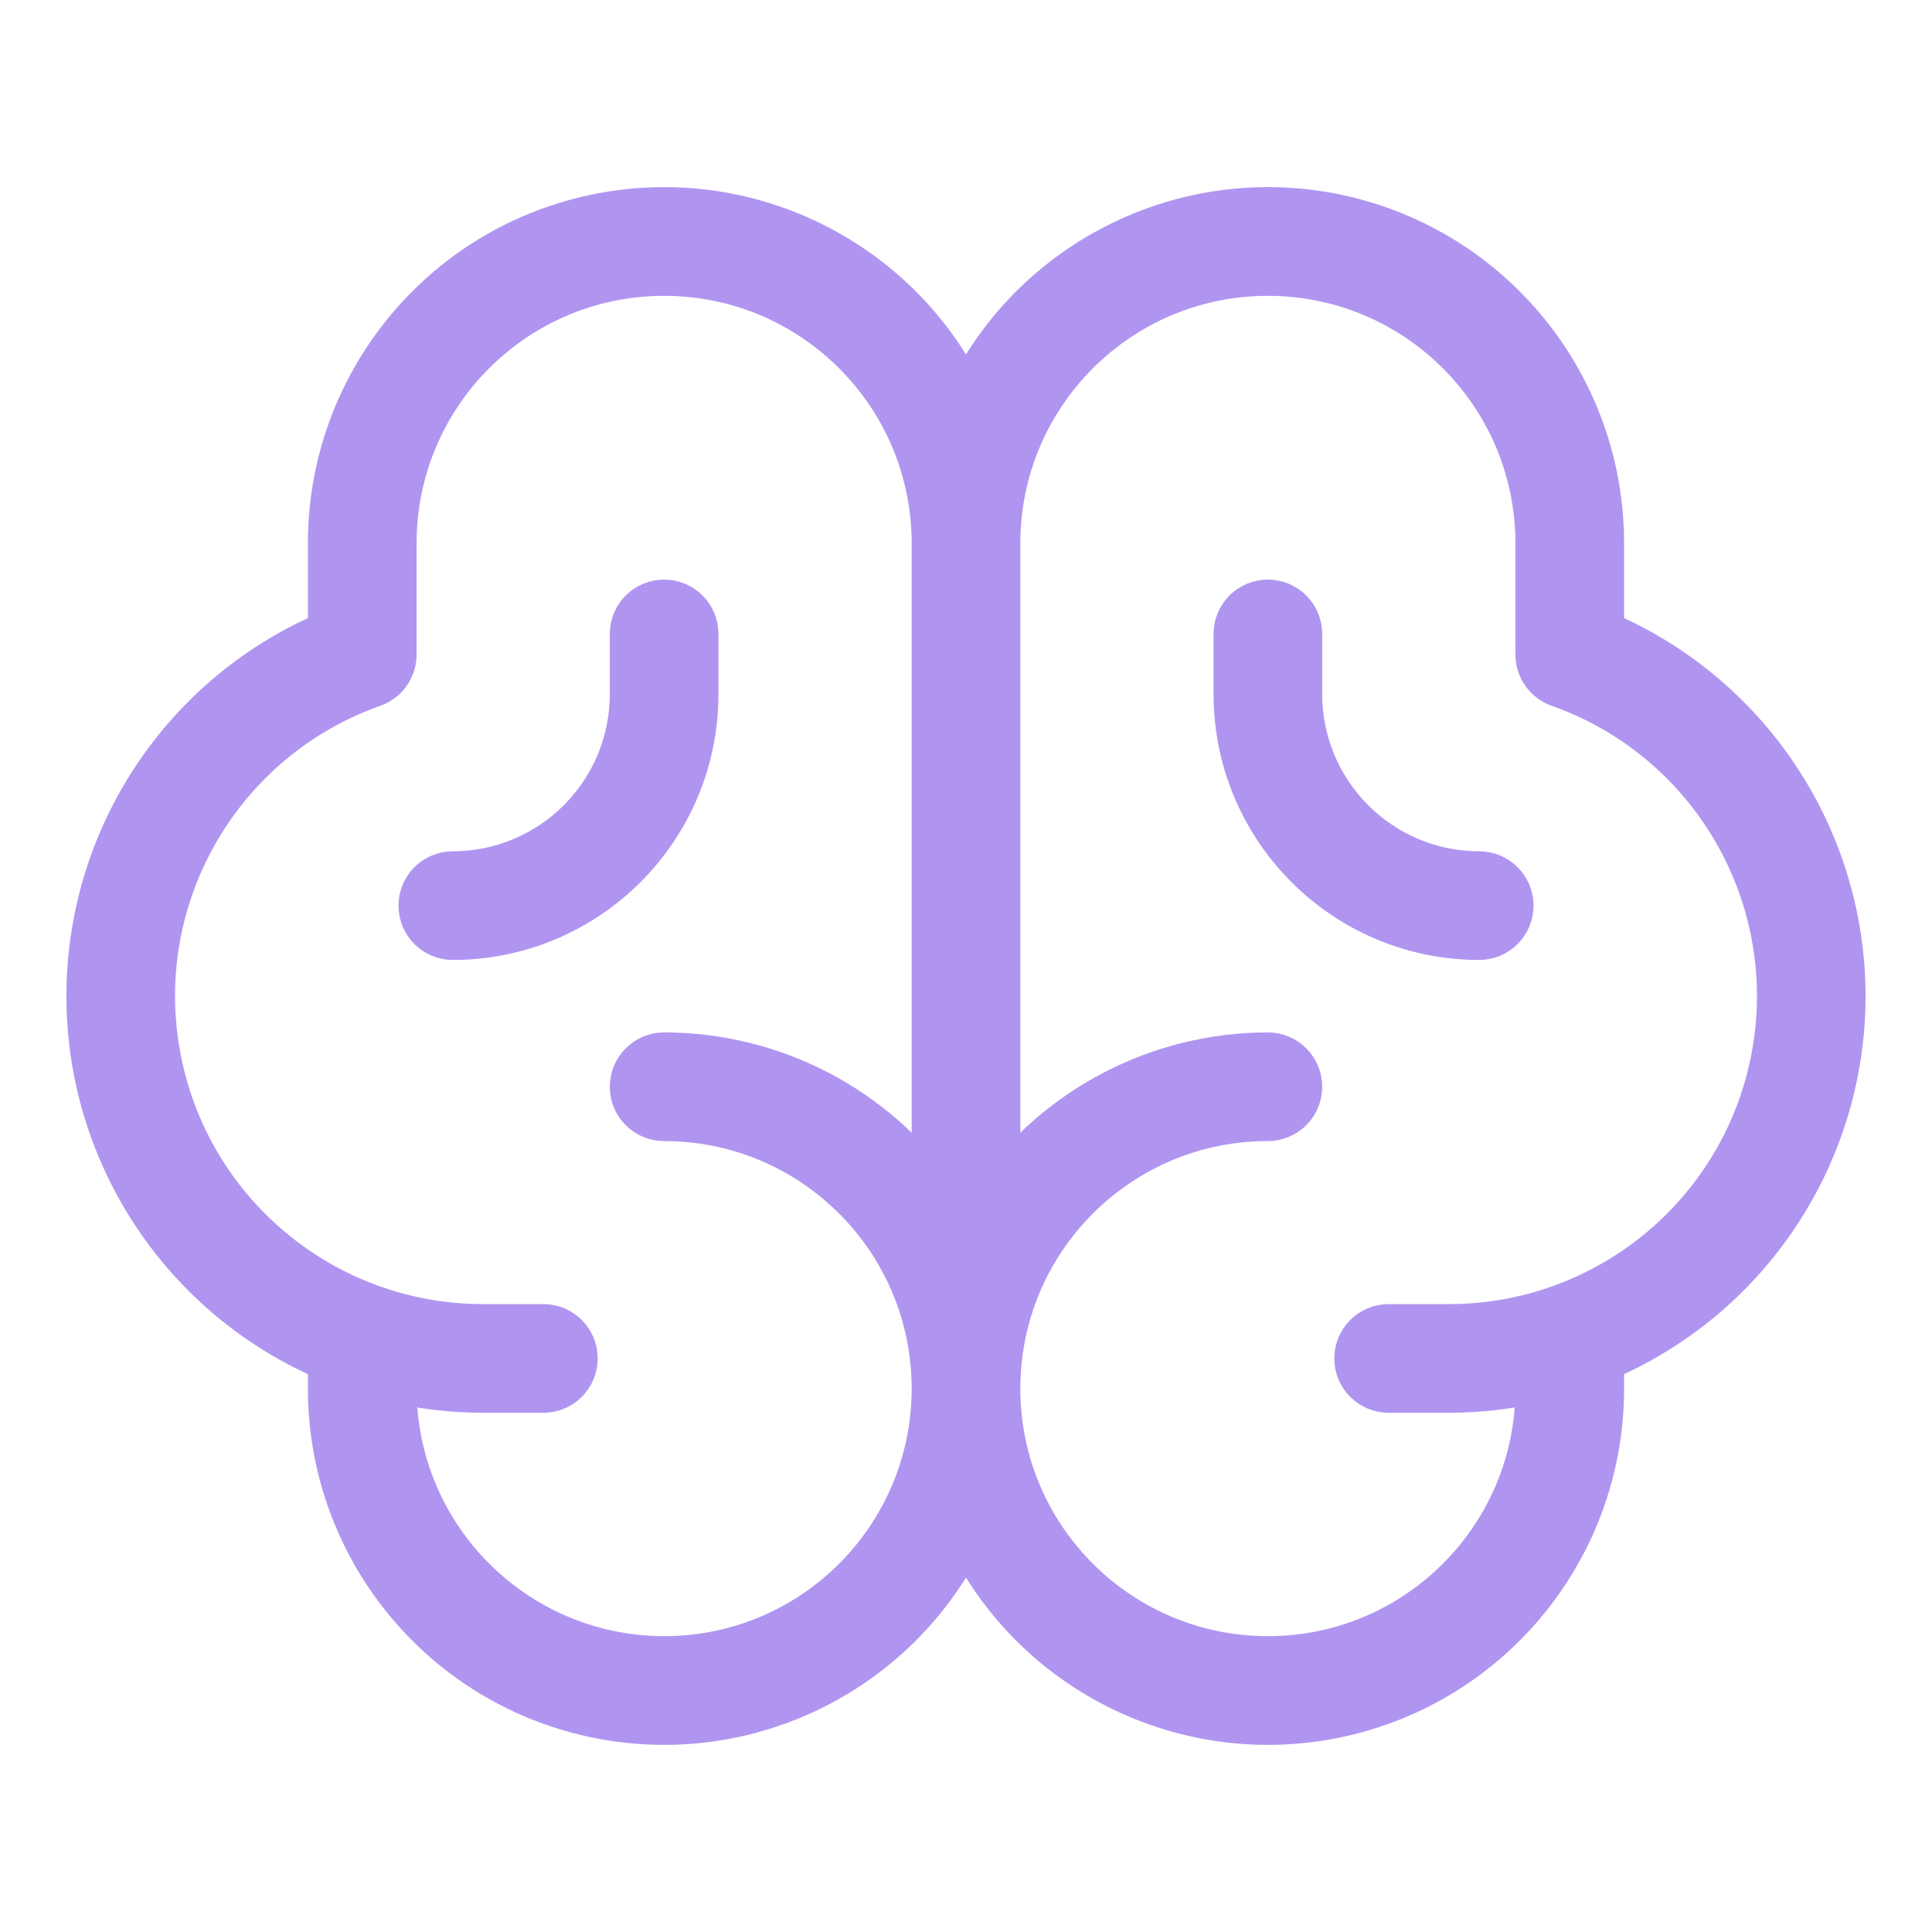
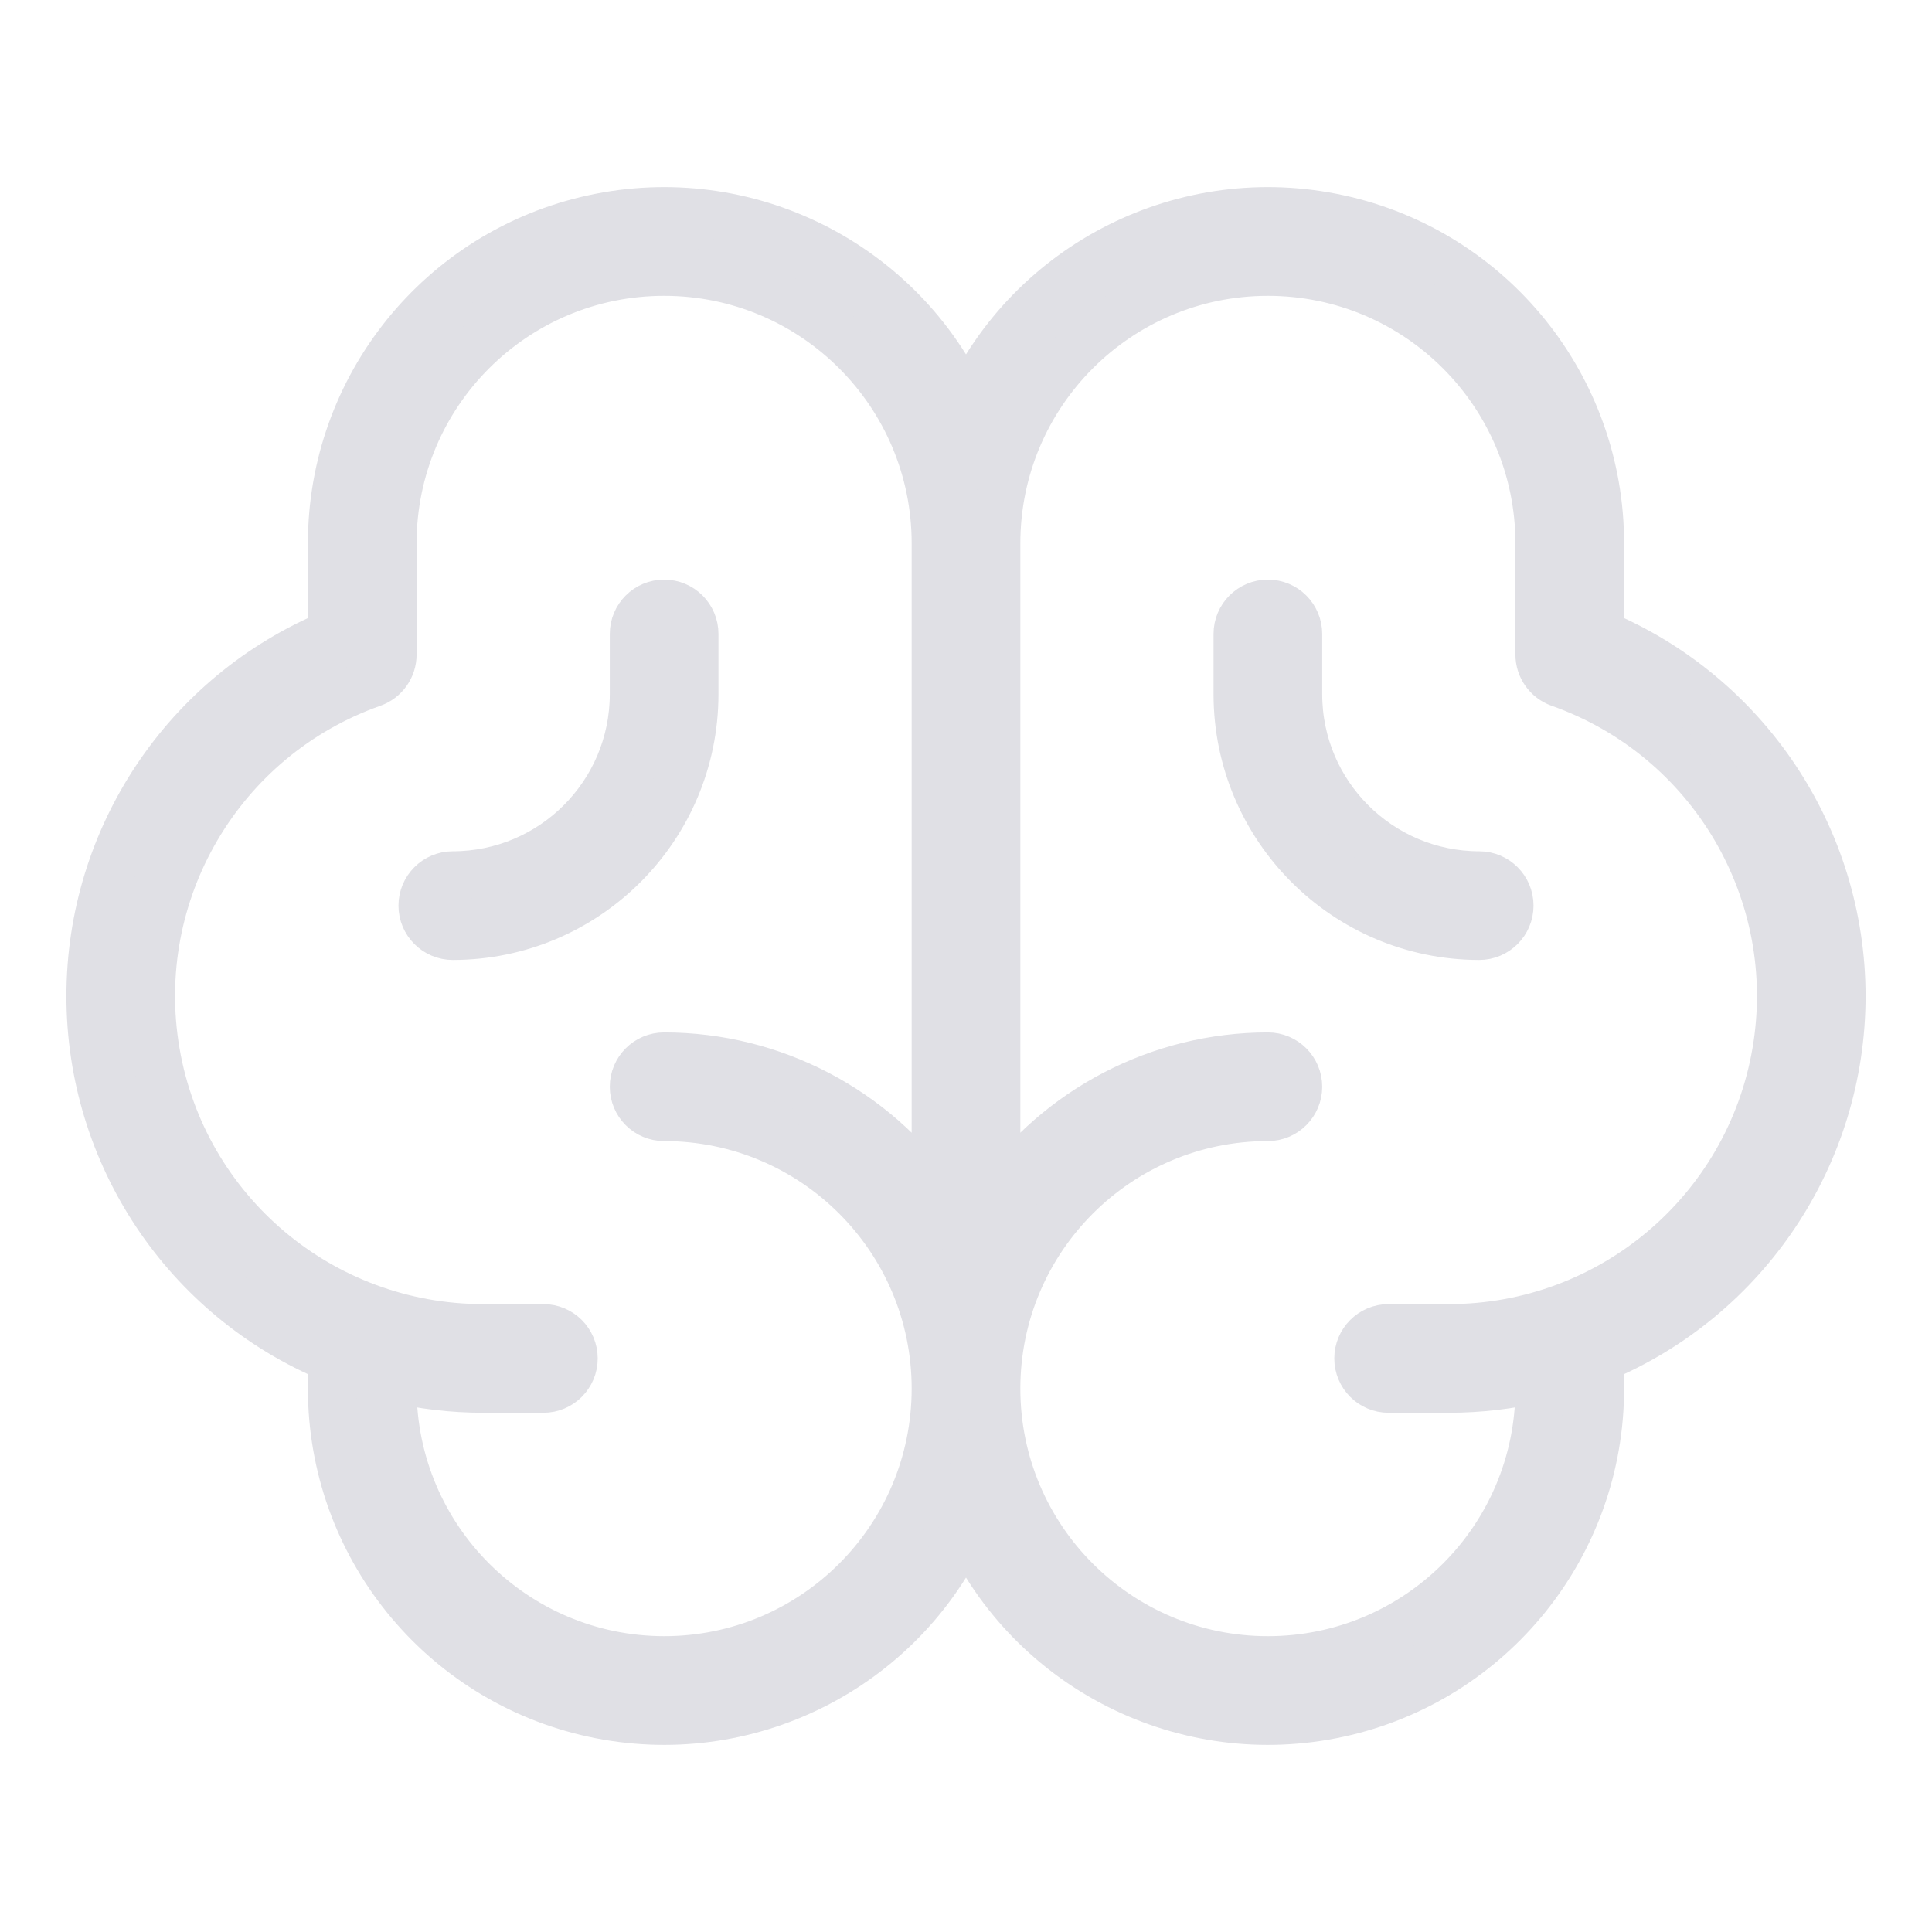
- <svg xmlns="http://www.w3.org/2000/svg" fill="#b095f0" width="800px" height="800px" viewBox="0 0 256 256" id="Flat" stroke="#b095f0" stroke-width="6.4">
+ <svg xmlns="http://www.w3.org/2000/svg" fill="#e0e0e5" width="800px" height="800px" viewBox="0 0 256 256" id="Flat" stroke="#e0e0e5" stroke-width="6.4">
  <g id="SVGRepo_bgCarrier" stroke-width="0" />
  <g id="SVGRepo_tracerCarrier" stroke-linecap="round" stroke-linejoin="round" />
  <g id="SVGRepo_iconCarrier">
    <path d="M244,132a52.104,52.104,0,0,0-32-48.014L212,72a43.99,43.99,0,0,0-84-18.296A43.99,43.99,0,0,0,44,72l-0,11.986A52.007,52.007,0,0,0,44,179.995V184a43.99,43.99,0,0,0,84,18.296A43.99,43.99,0,0,0,212,184v-4.005A52.077,52.077,0,0,0,244,132ZM88,220a36.041,36.041,0,0,1-36-36v-1.413A51.92,51.92,0,0,0,64,184h8a4,4,0,0,0,0-8H64A44.008,44.008,0,0,1,49.333,90.503a4,4,0,0,0,2.667-3.771L52,72a36,36,0,0,1,72,0v86.748A43.97,43.97,0,0,0,88,140a4,4,0,0,0,0,8,36,36,0,0,1,0,72Zm104-44h-8a4,4,0,0,0,0,8h8a51.92,51.92,0,0,0,12-1.413V184a36,36,0,1,1-36-36,4,4,0,0,0,0-8,43.97,43.97,0,0,0-36,18.748V72a36,36,0,0,1,72,0l.001,14.731a4,4,0,0,0,2.667,3.771A44.008,44.008,0,0,1,192,176ZM92,92a32.036,32.036,0,0,1-32,32,4,4,0,0,1,0-8A24.027,24.027,0,0,0,84,92V84a4,4,0,0,1,8,0Zm108,28a4,4,0,0,1-4,4,32.036,32.036,0,0,1-32-32V84a4,4,0,0,1,8,0v8a24.027,24.027,0,0,0,24,24A4,4,0,0,1,200,120Z" />
  </g>
</svg>
